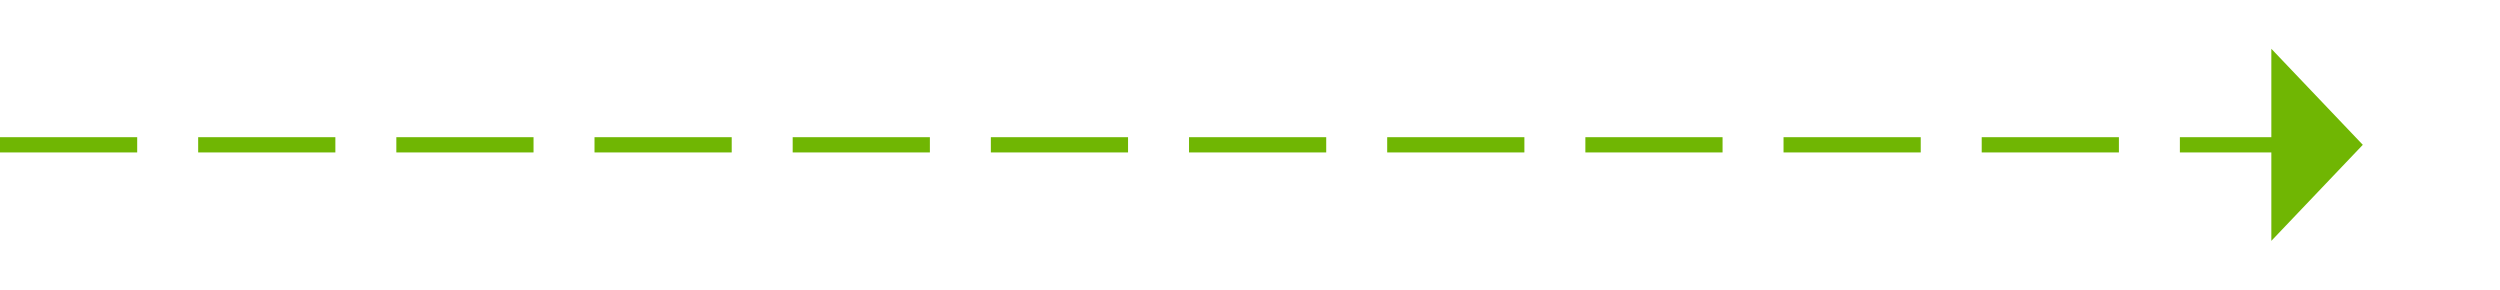
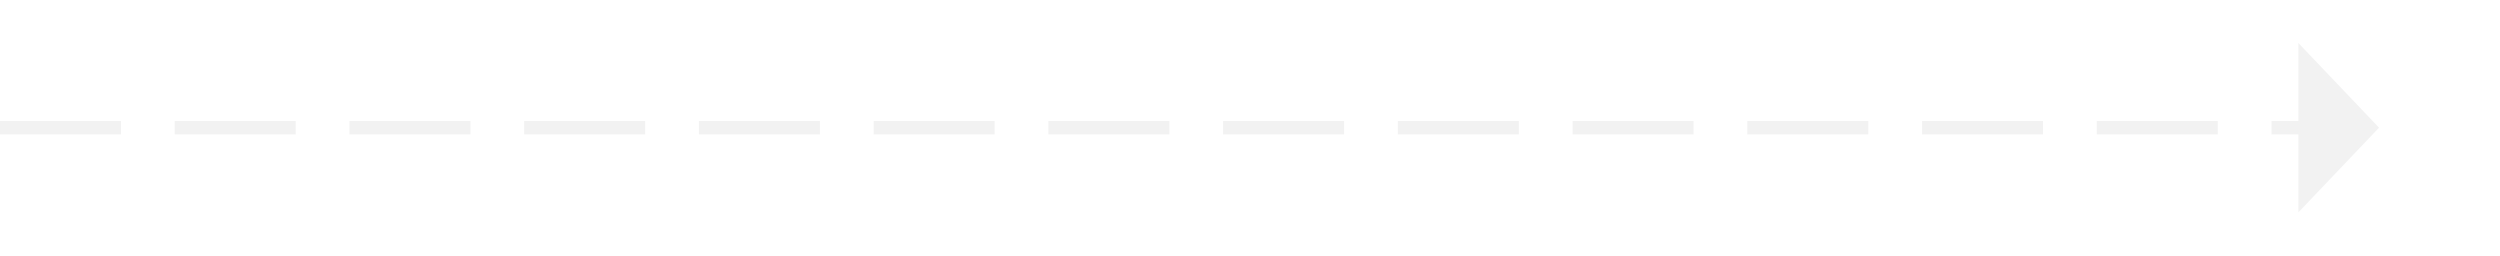
- <svg xmlns="http://www.w3.org/2000/svg" version="1.1" width="164px" height="19px">
-   <g transform="matrix(1 0 0 1 -789 -5093 )">
-     <path d="M 938 5108.8  L 944 5102.5  L 938 5096.2  L 938 5108.8  Z " fill-rule="nonzero" fill="#70b603" stroke="none" />
-     <path d="M 789 5102.5  L 939 5102.5  " stroke-width="1" stroke-dasharray="9,4" stroke="#70b603" fill="none" />
+ <svg xmlns="http://www.w3.org/2000/svg" version="1.1" width="186px" height="19px">
+   <g transform="matrix(1 0 0 1 -730 -4218 )">
+     <path d="M 901 4233.8  L 907 4227.5  L 901 4221.2  L 901 4233.8  Z " fill-rule="nonzero" fill="#f2f2f2" stroke="none" />
+     <path d="M 730 4227.5  L 902 4227.5  " stroke-width="1" stroke-dasharray="9,4" stroke="#f2f2f2" fill="none" />
  </g>
</svg>
